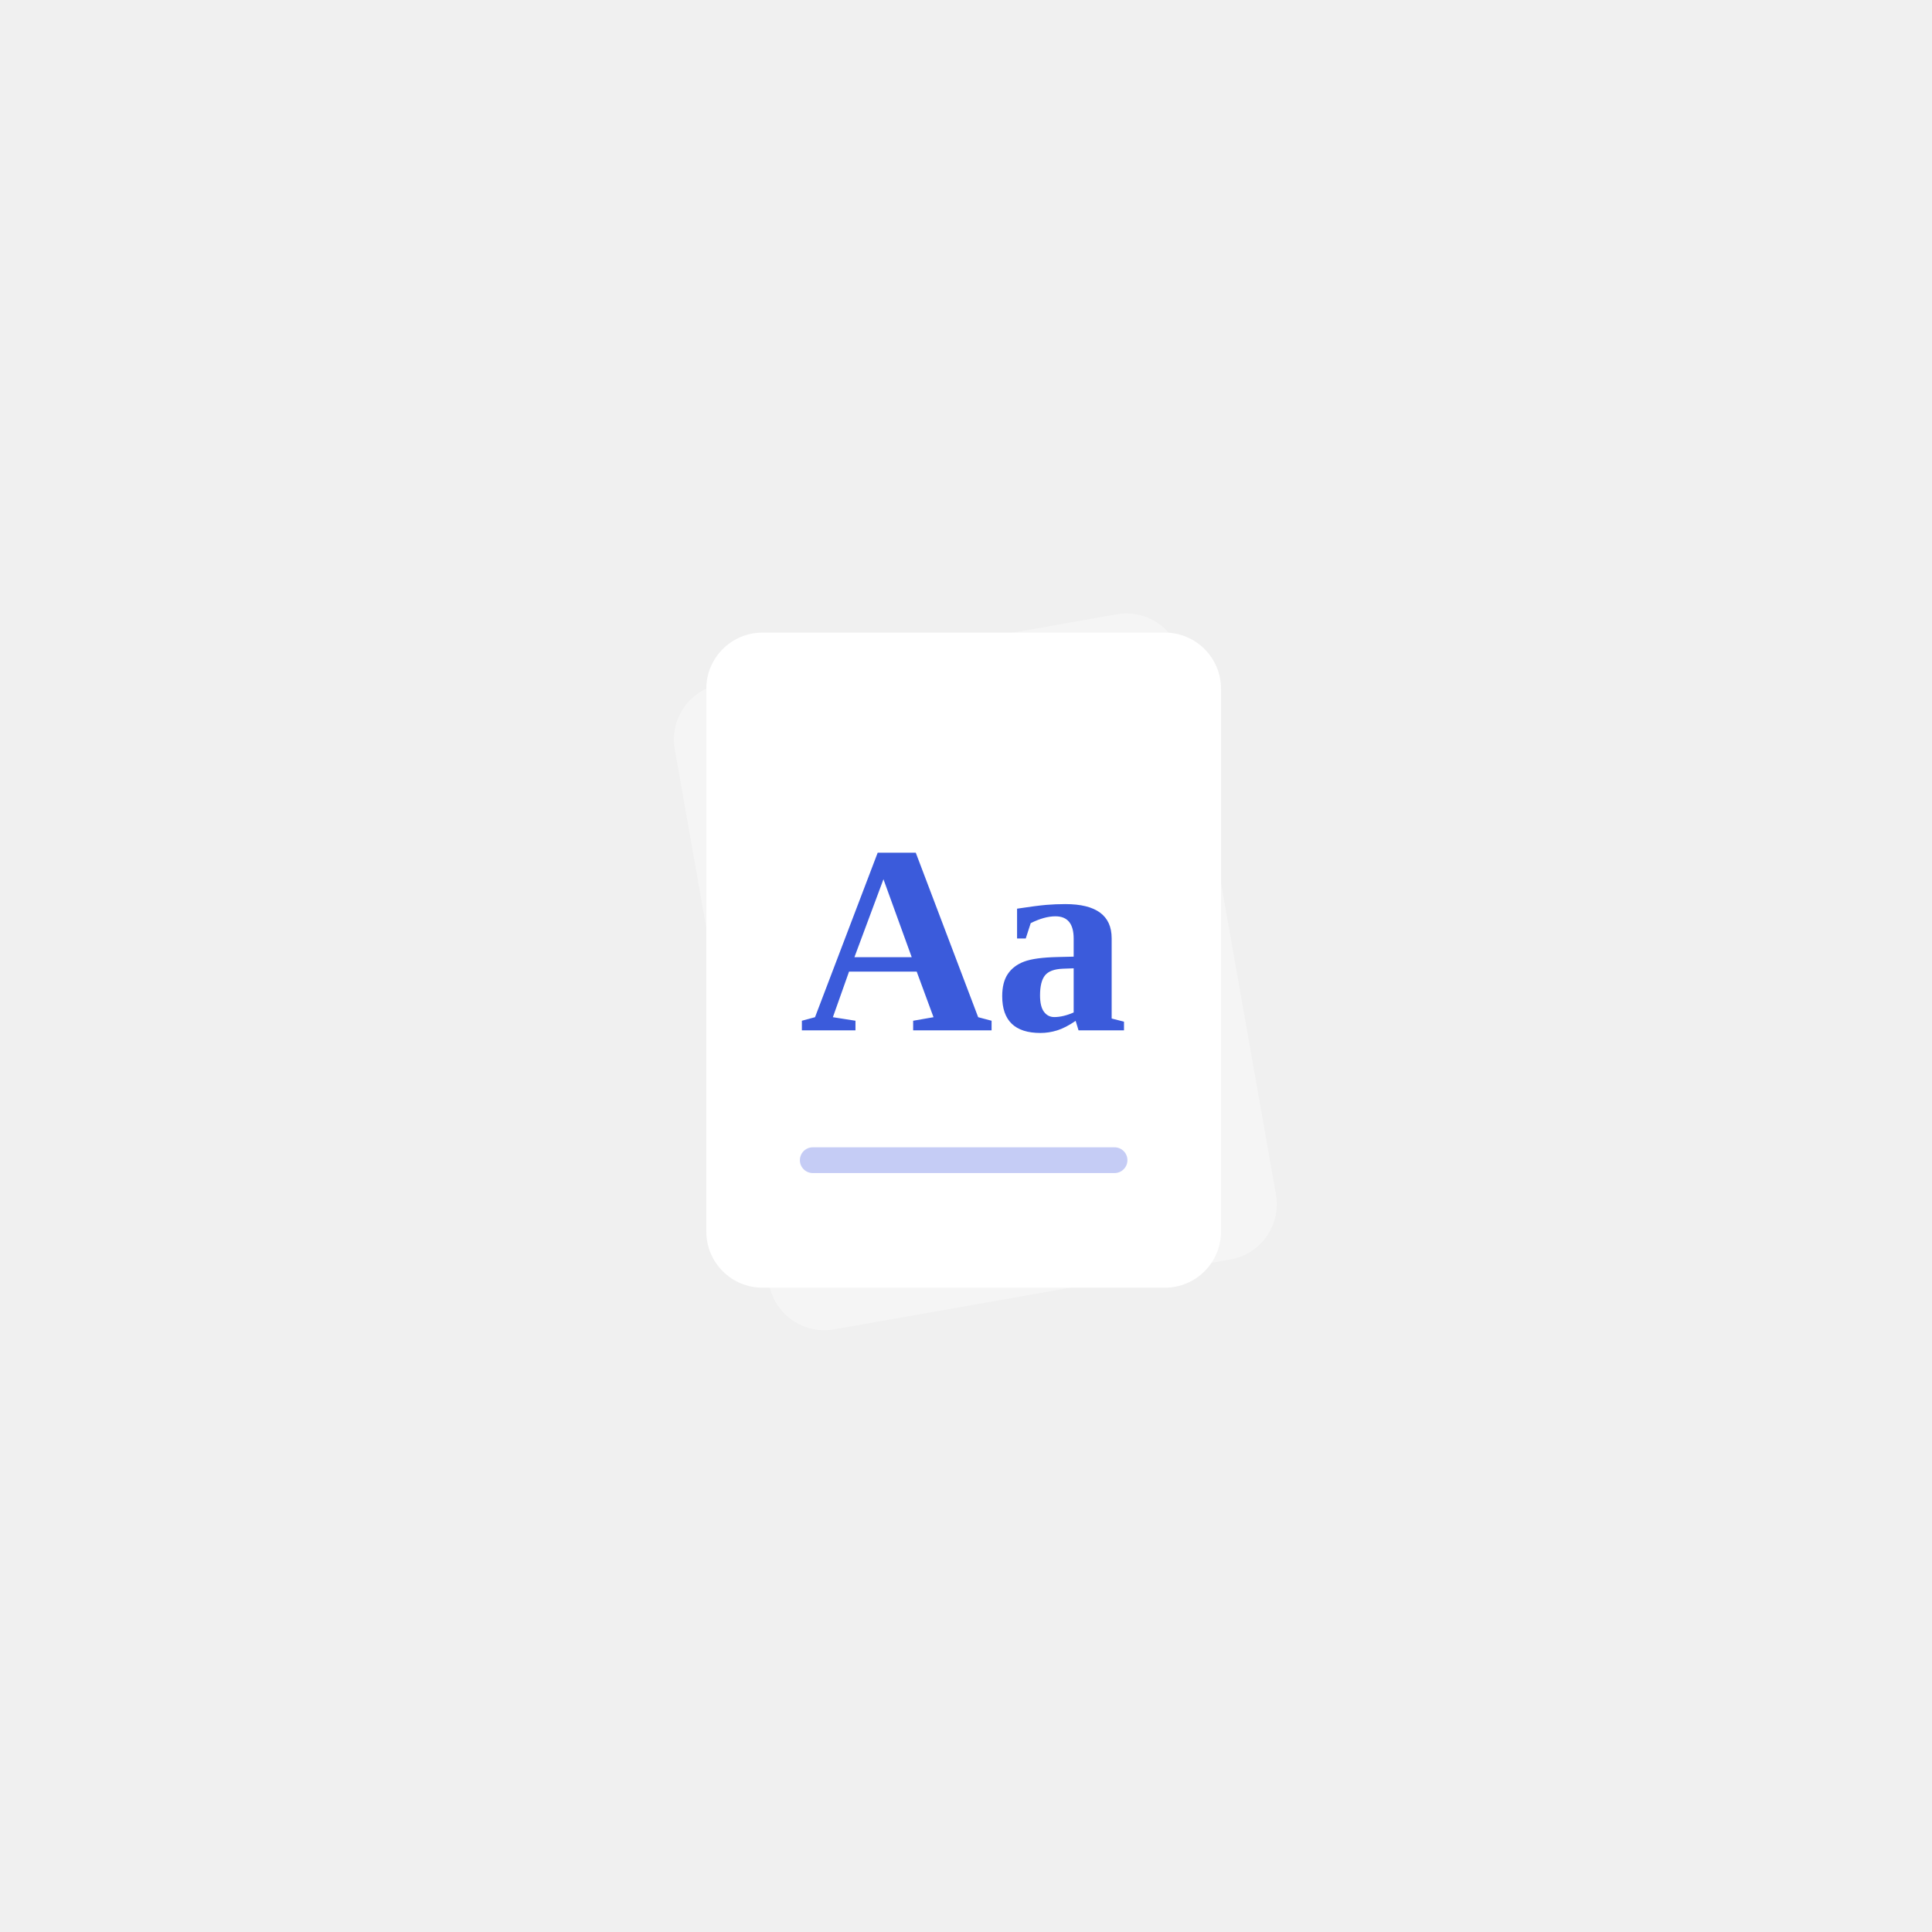
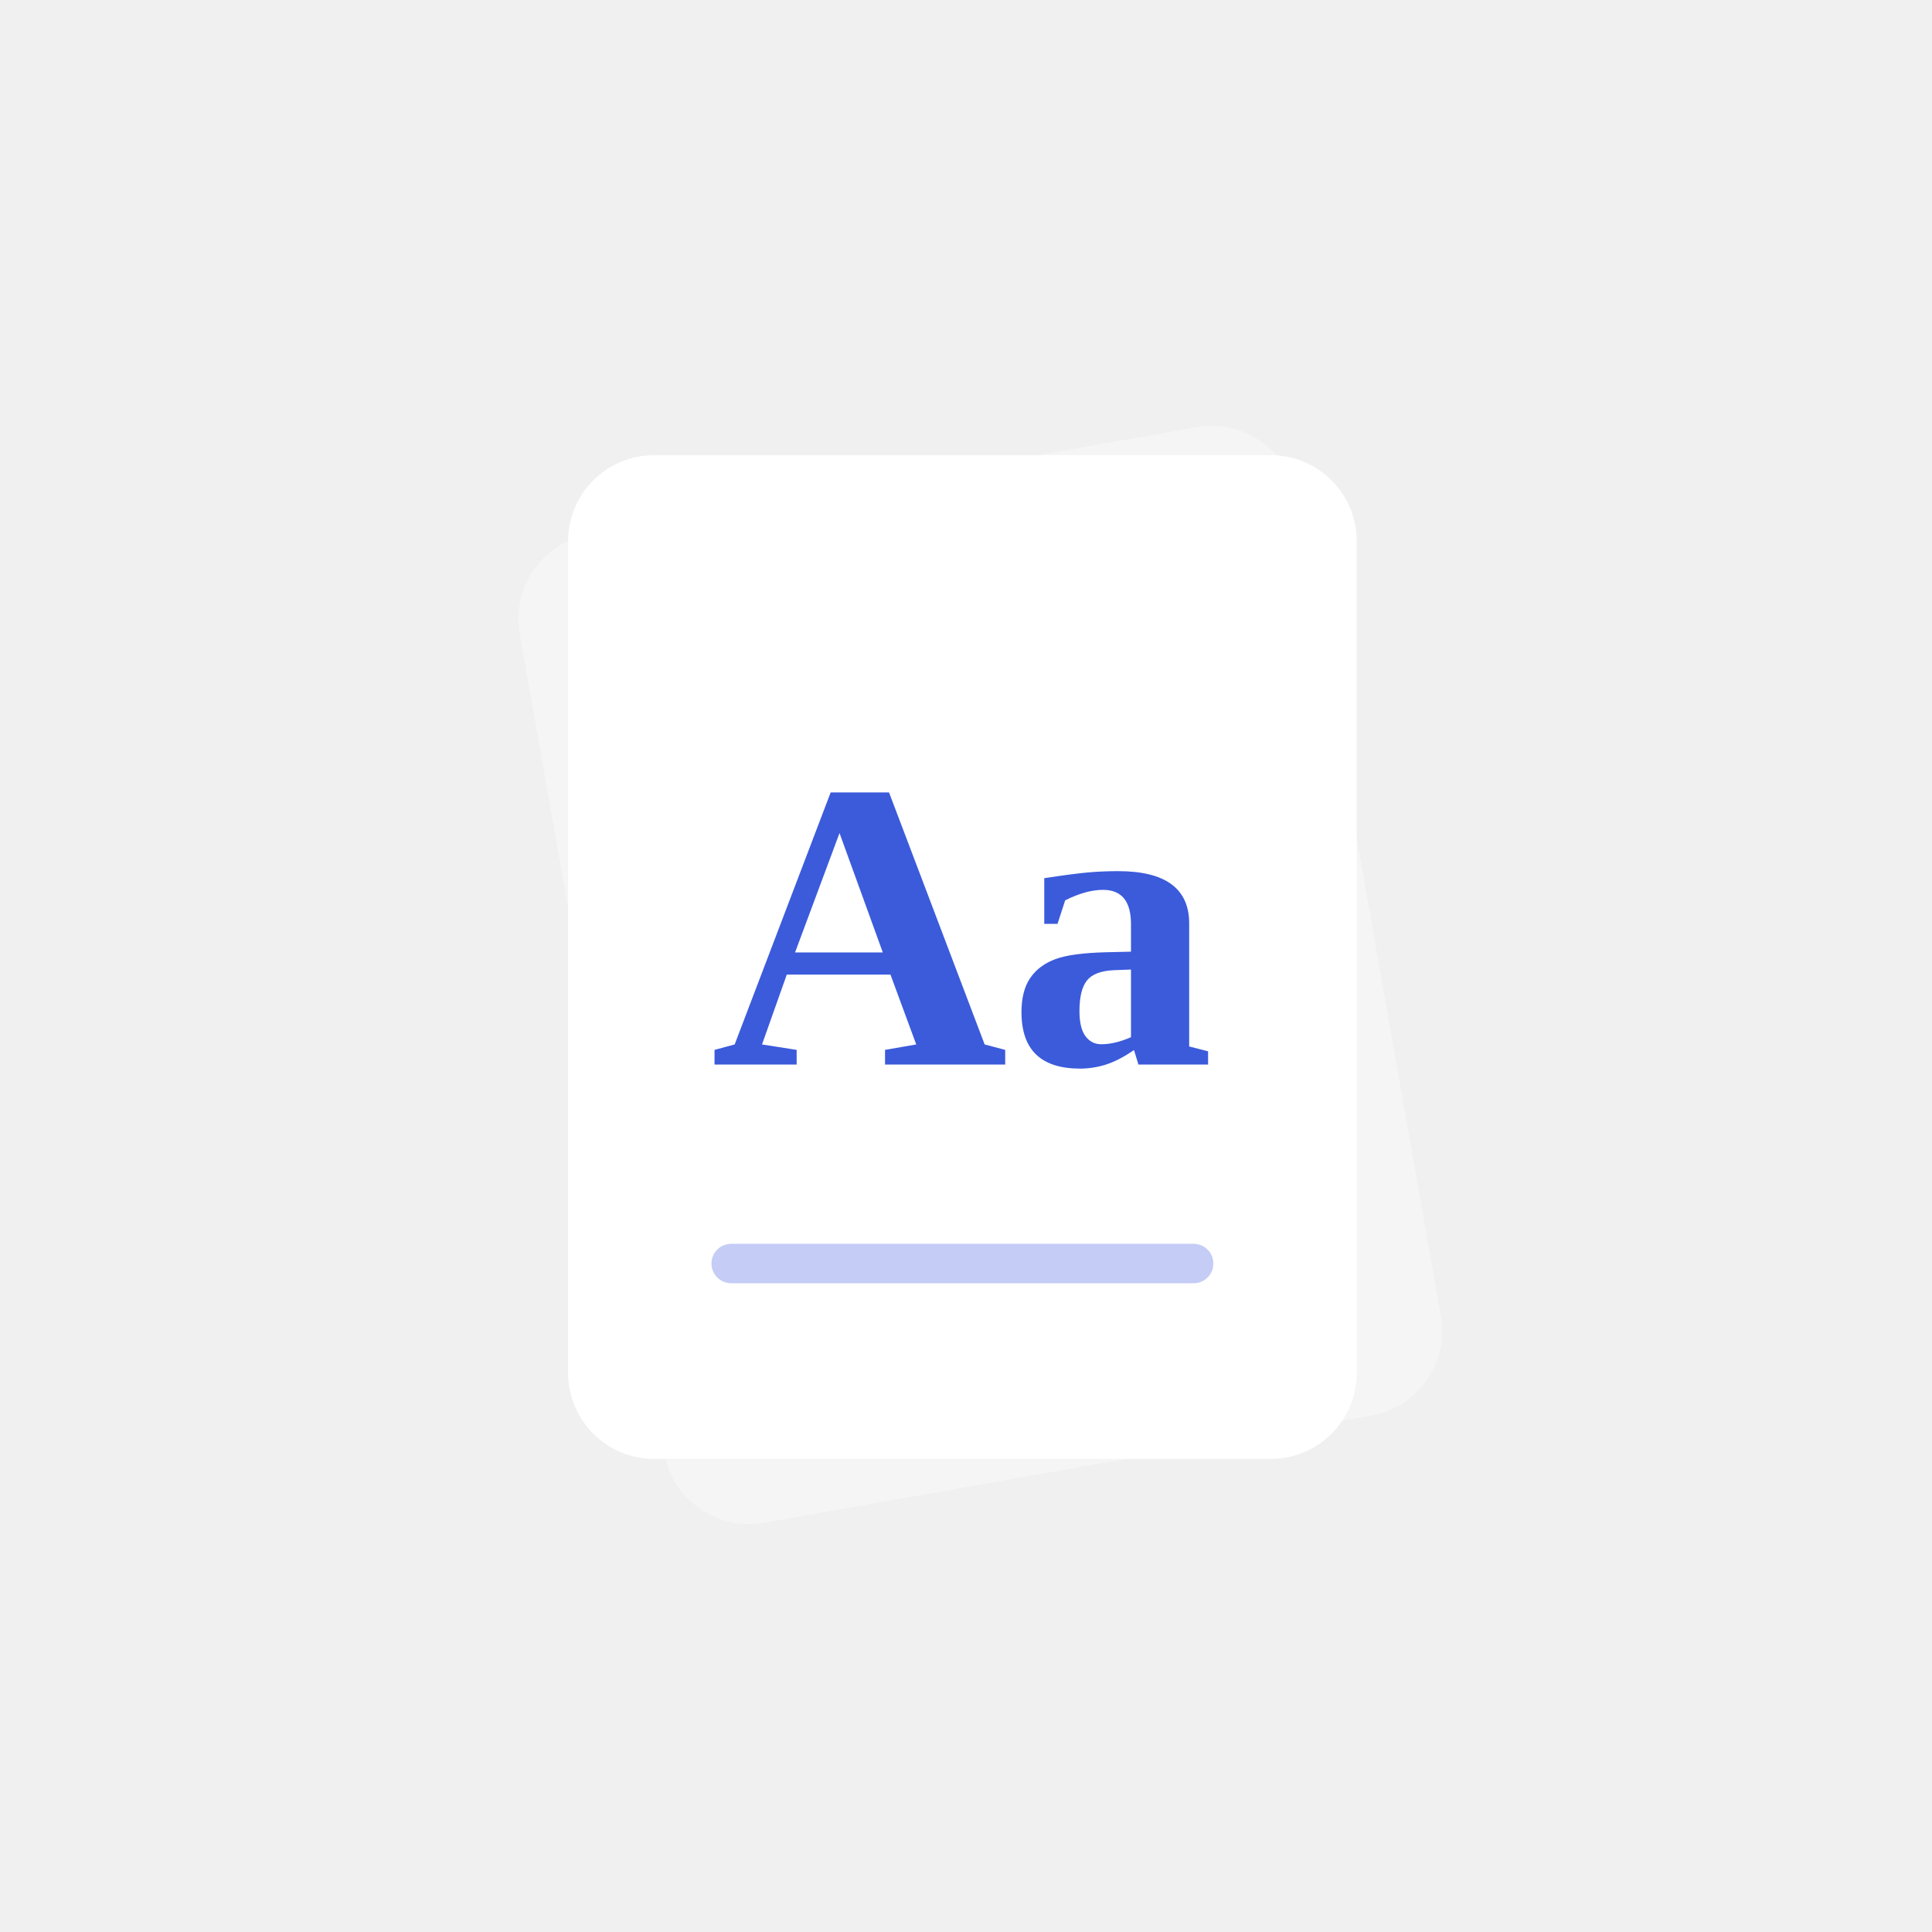
<svg xmlns="http://www.w3.org/2000/svg" viewBox="0 0 1024 1024" width="1024" height="1024">
-   <g transform="translate(512 512) scale(0.62) translate(-512 -525)">
+   <g transform="translate(512 512) scale(0.95) translate(-512 -525)">
    <rect x="300" y="250" width="440" height="560" rx="48" fill="#FFFFFF" opacity="0.35" transform="rotate(-10 520 530)" />
    <rect x="290" y="240" width="440" height="560" rx="48" fill="#FFFFFF" />
    <text x="510" y="580" text-anchor="middle" font-family="Georgia, 'Times New Roman', serif" font-size="230" font-weight="700" fill="#3B5BDB">Aa</text>
    <rect x="370" y="680" width="280" height="22" rx="11" fill="#C5CCF5" />
  </g>
</svg>
